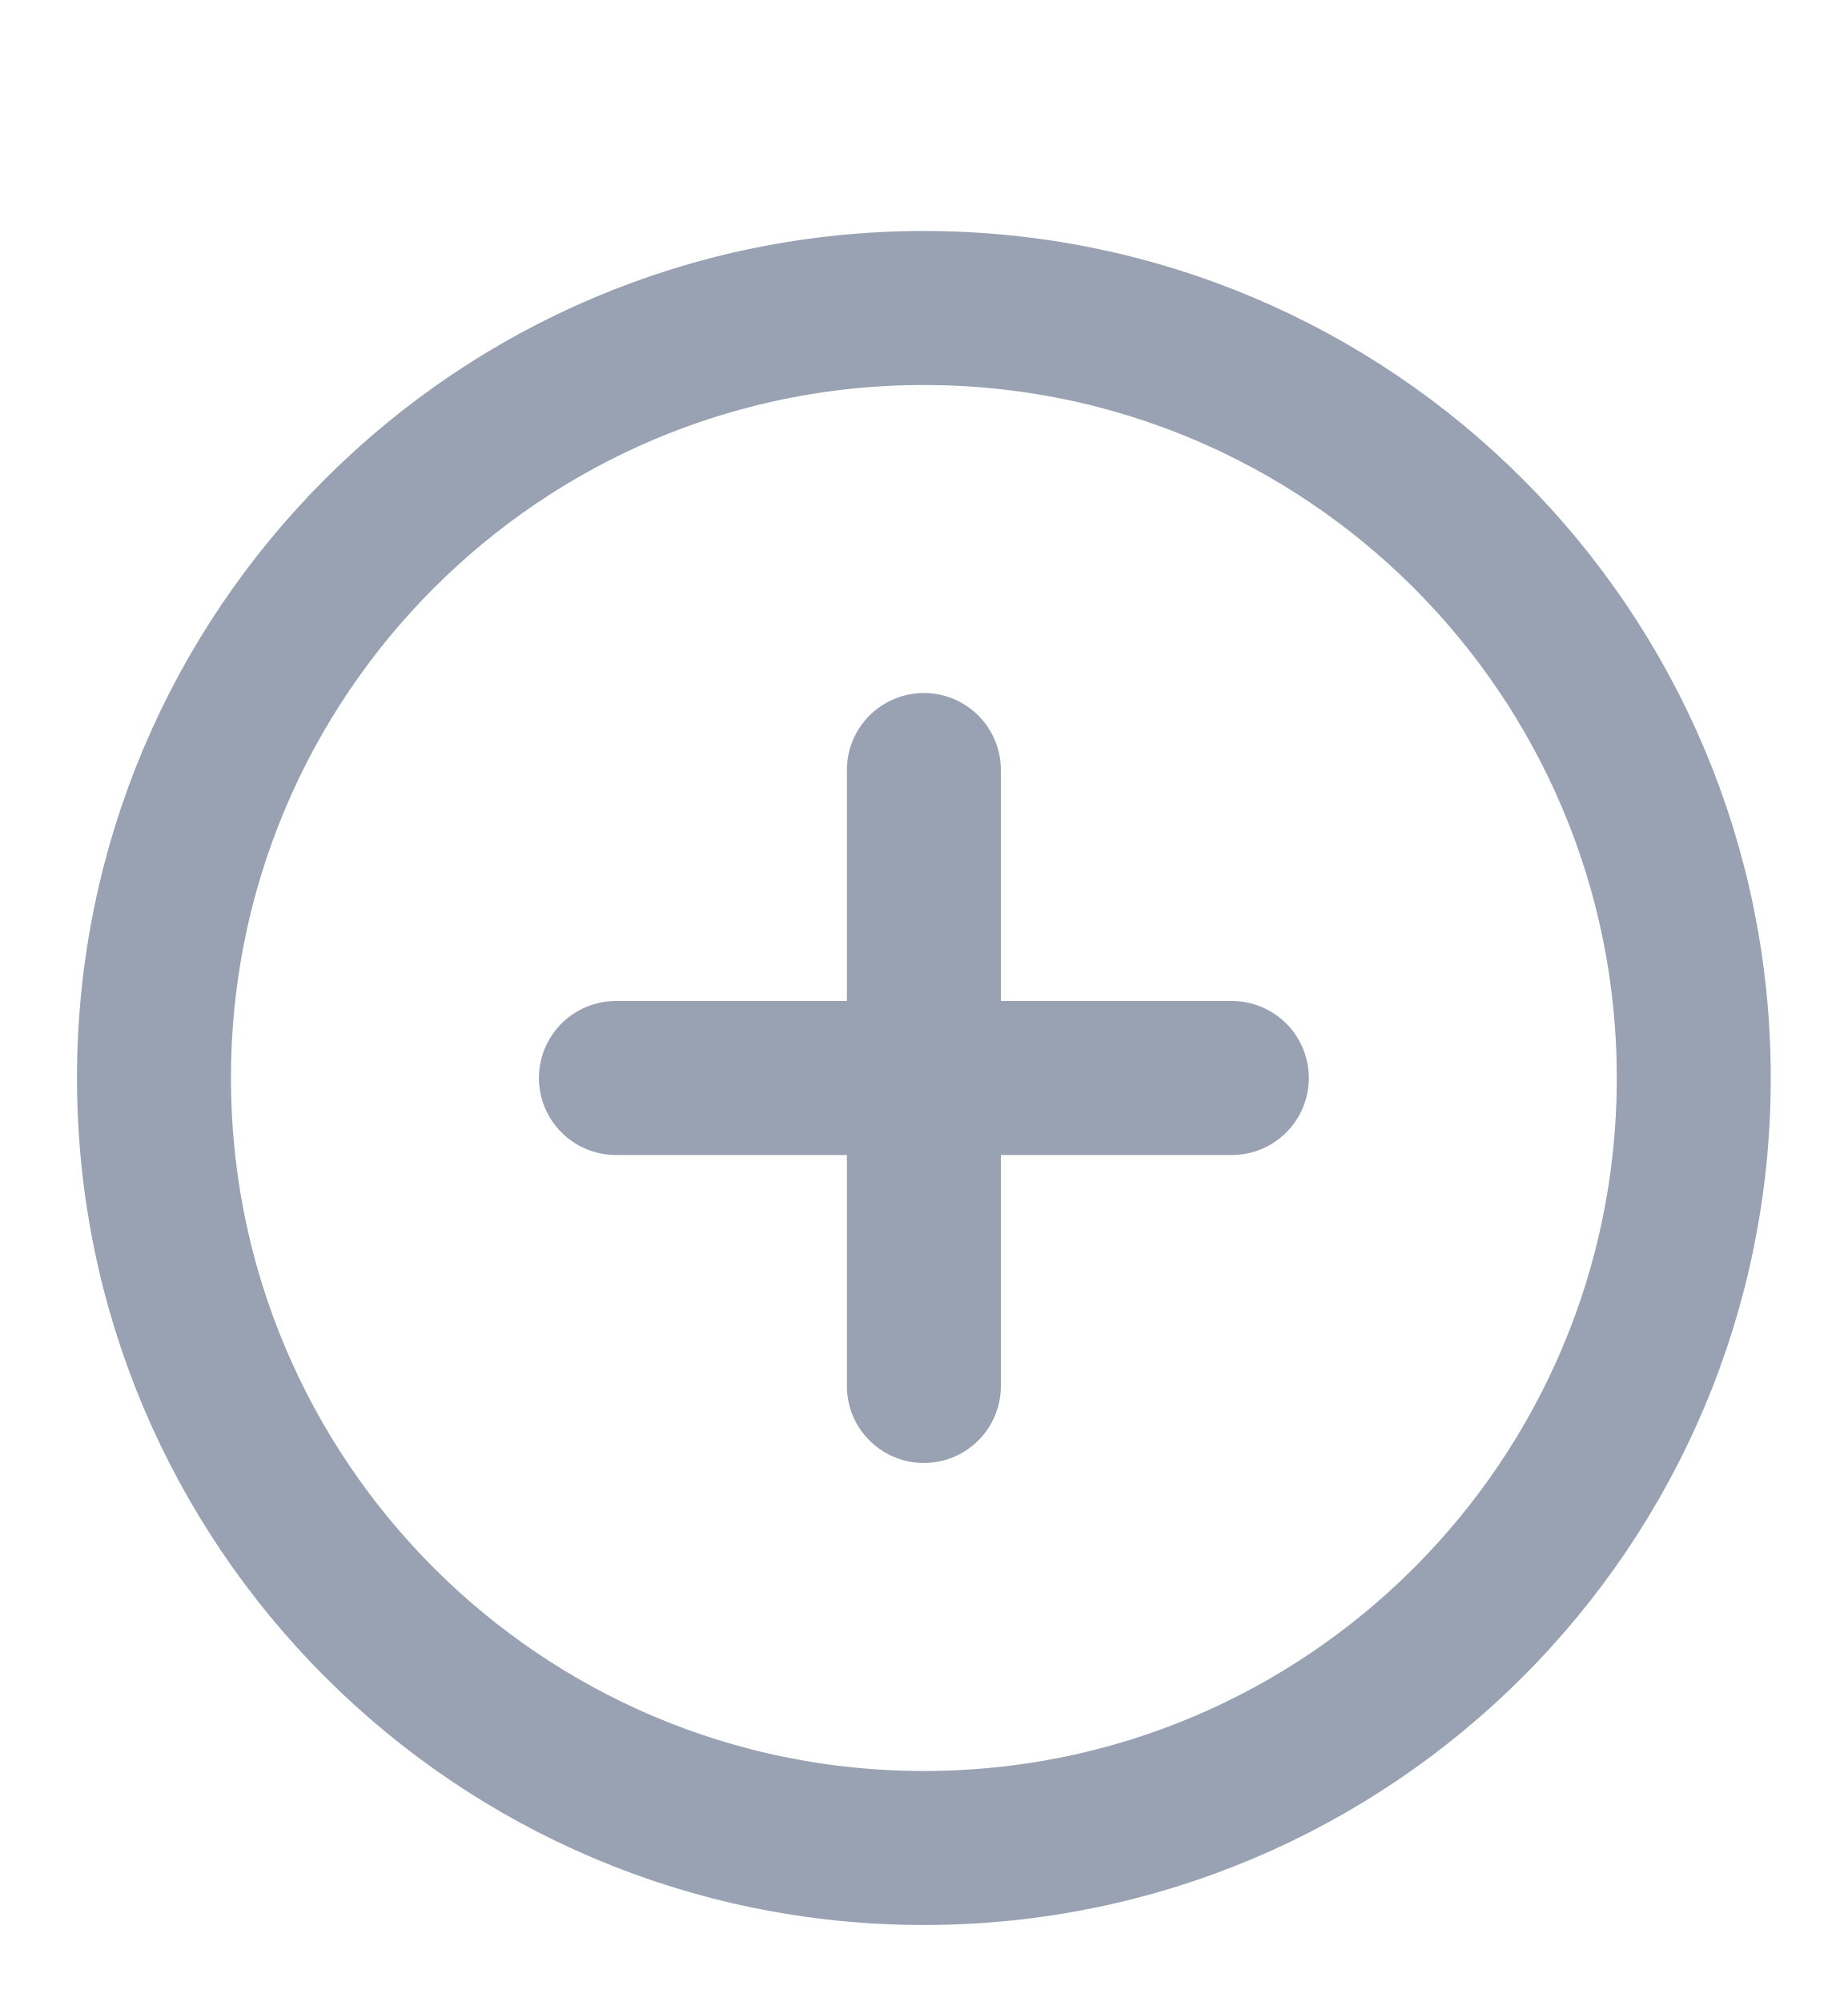
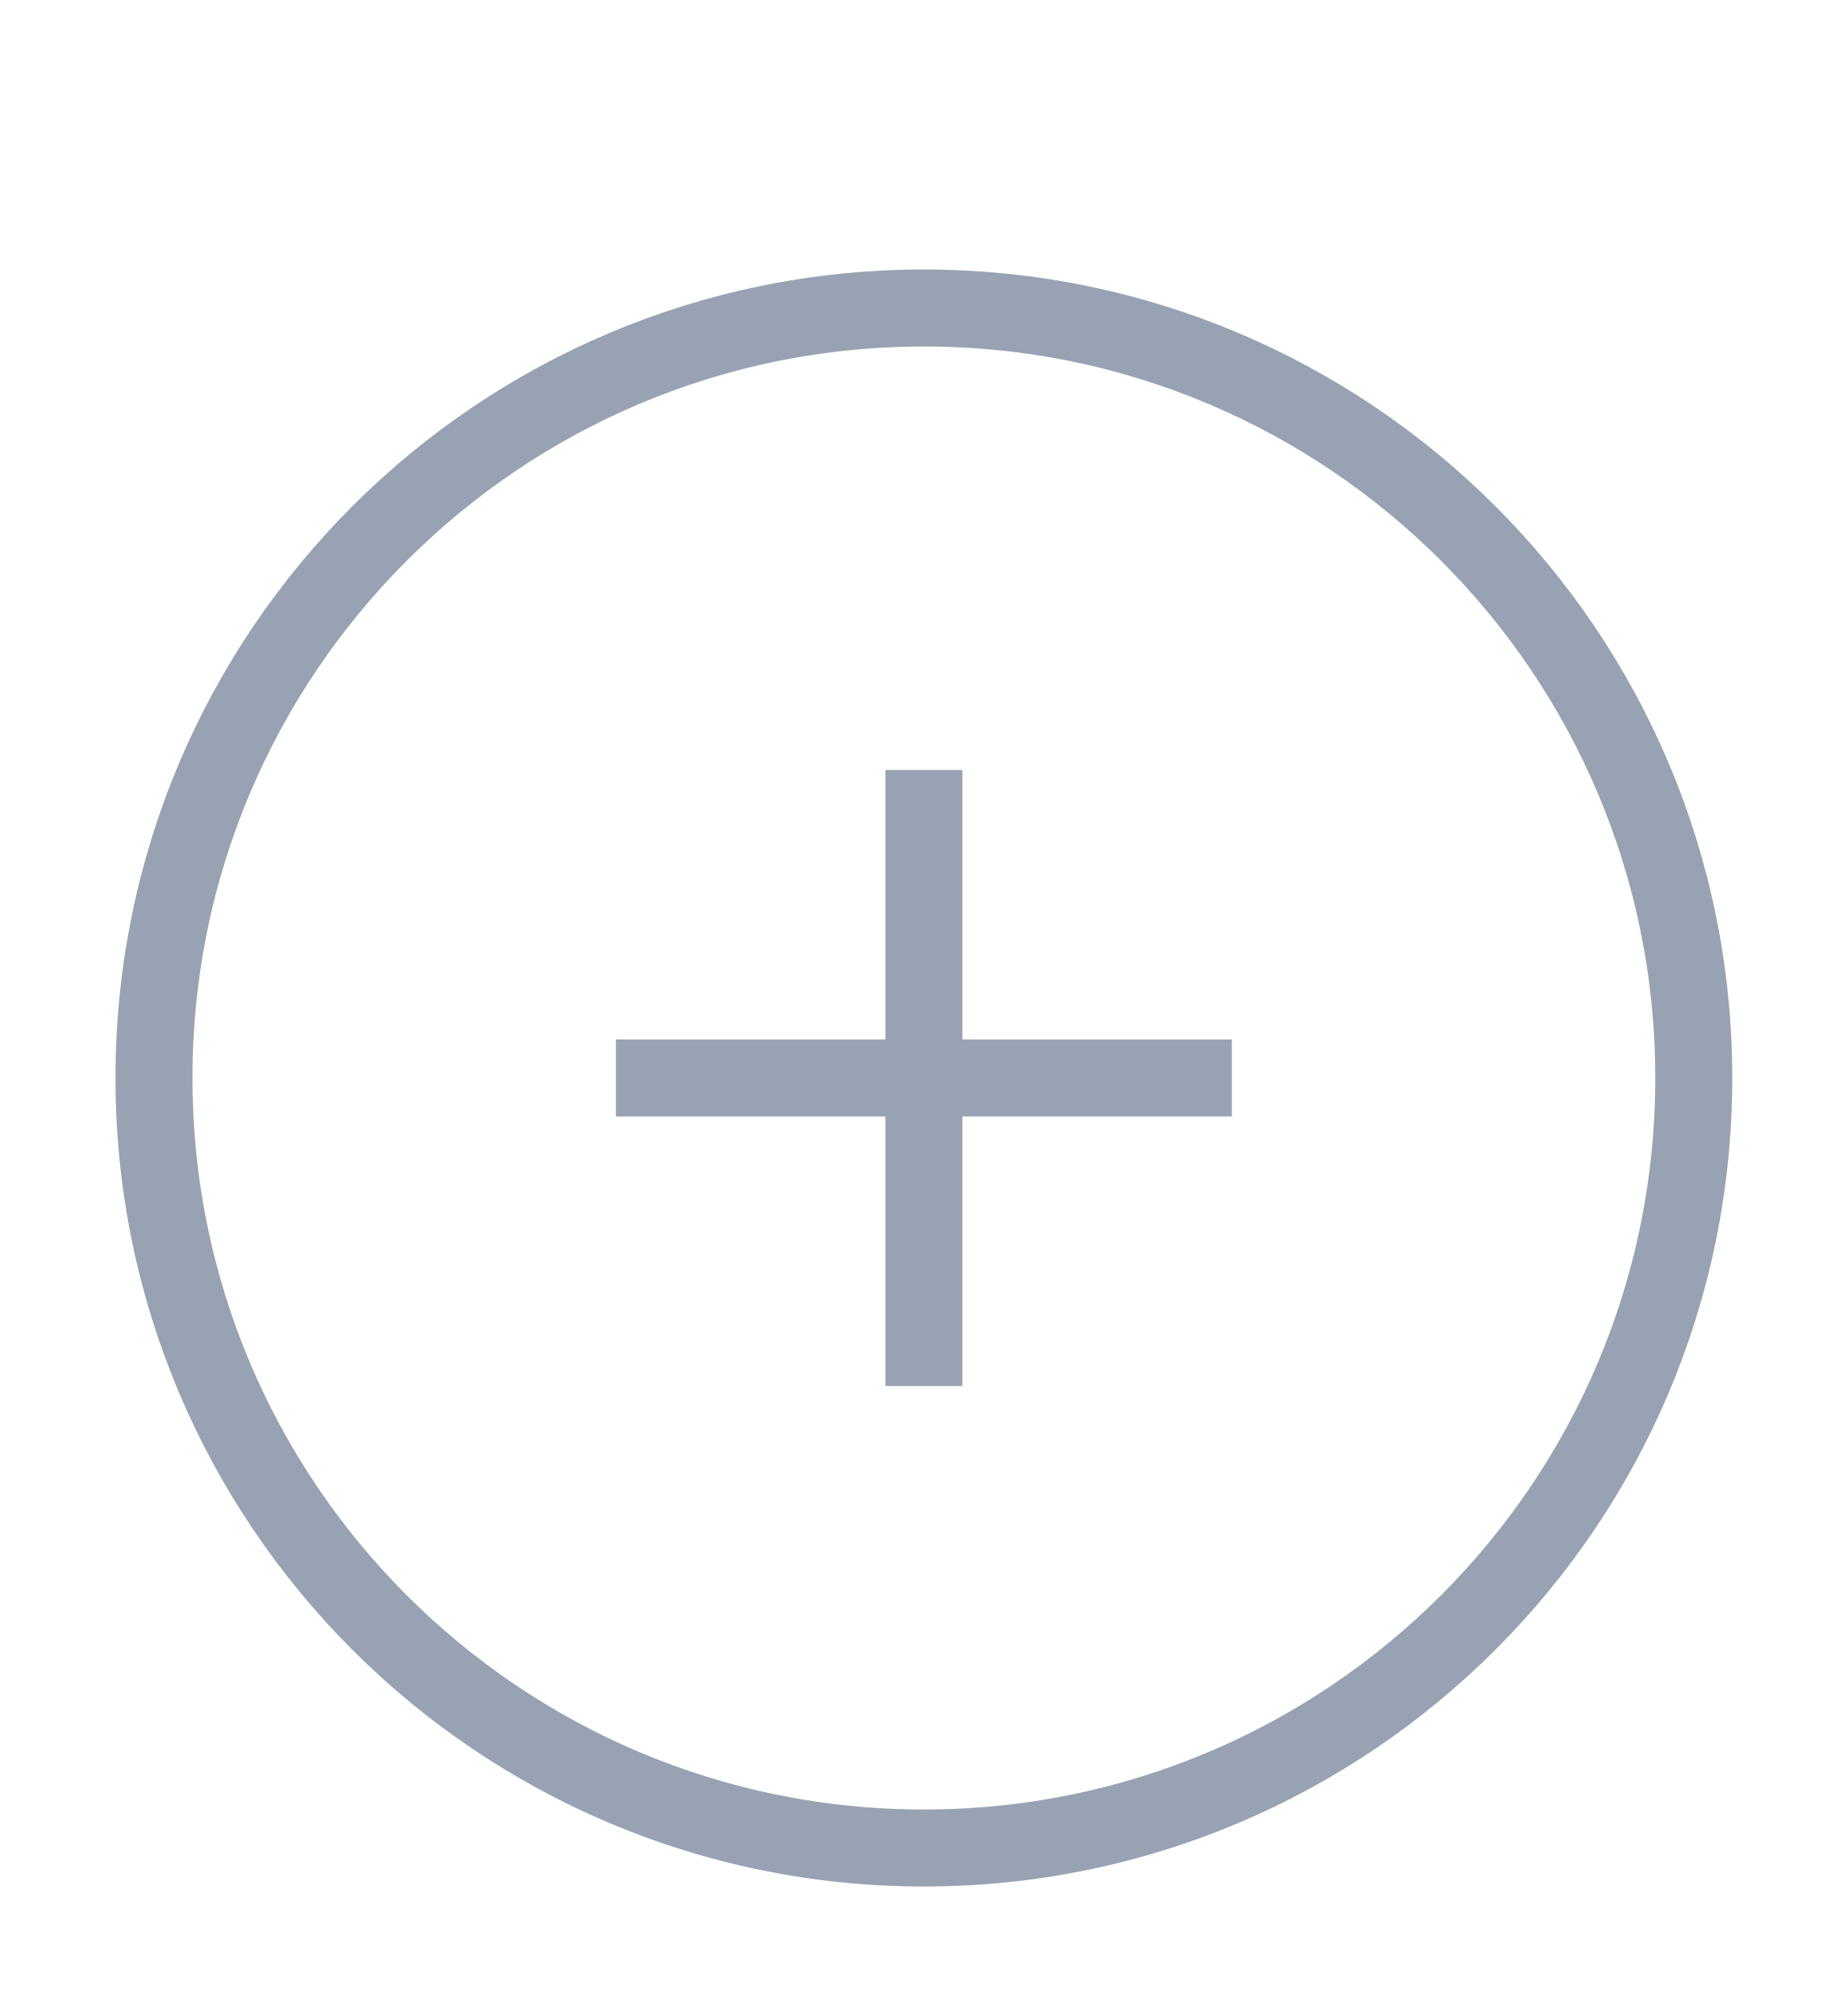
<svg xmlns="http://www.w3.org/2000/svg" width="24" height="26" viewBox="0 0 24 26" fill="none">
-   <path d="M12 10V18M8 14H16M22 14C22 19.523 17.523 24 12 24C6.477 24 2 19.523 2 14C2 8.477 6.477 4 12 4C17.523 4 22 8.477 22 14Z" stroke="#98A2B3" stroke-width="2" stroke-linecap="round" stroke-linejoin="round" />
+   <path d="M12 10V18M8 14H16M22 14C22 19.523 17.523 24 12 24C6.477 24 2 19.523 2 14C2 8.477 6.477 4 12 4C17.523 4 22 8.477 22 14Z" stroke="#98A2B3" strokeWidth="2" strokeLinecap="round" strokeLinejoin="round" />
</svg>
